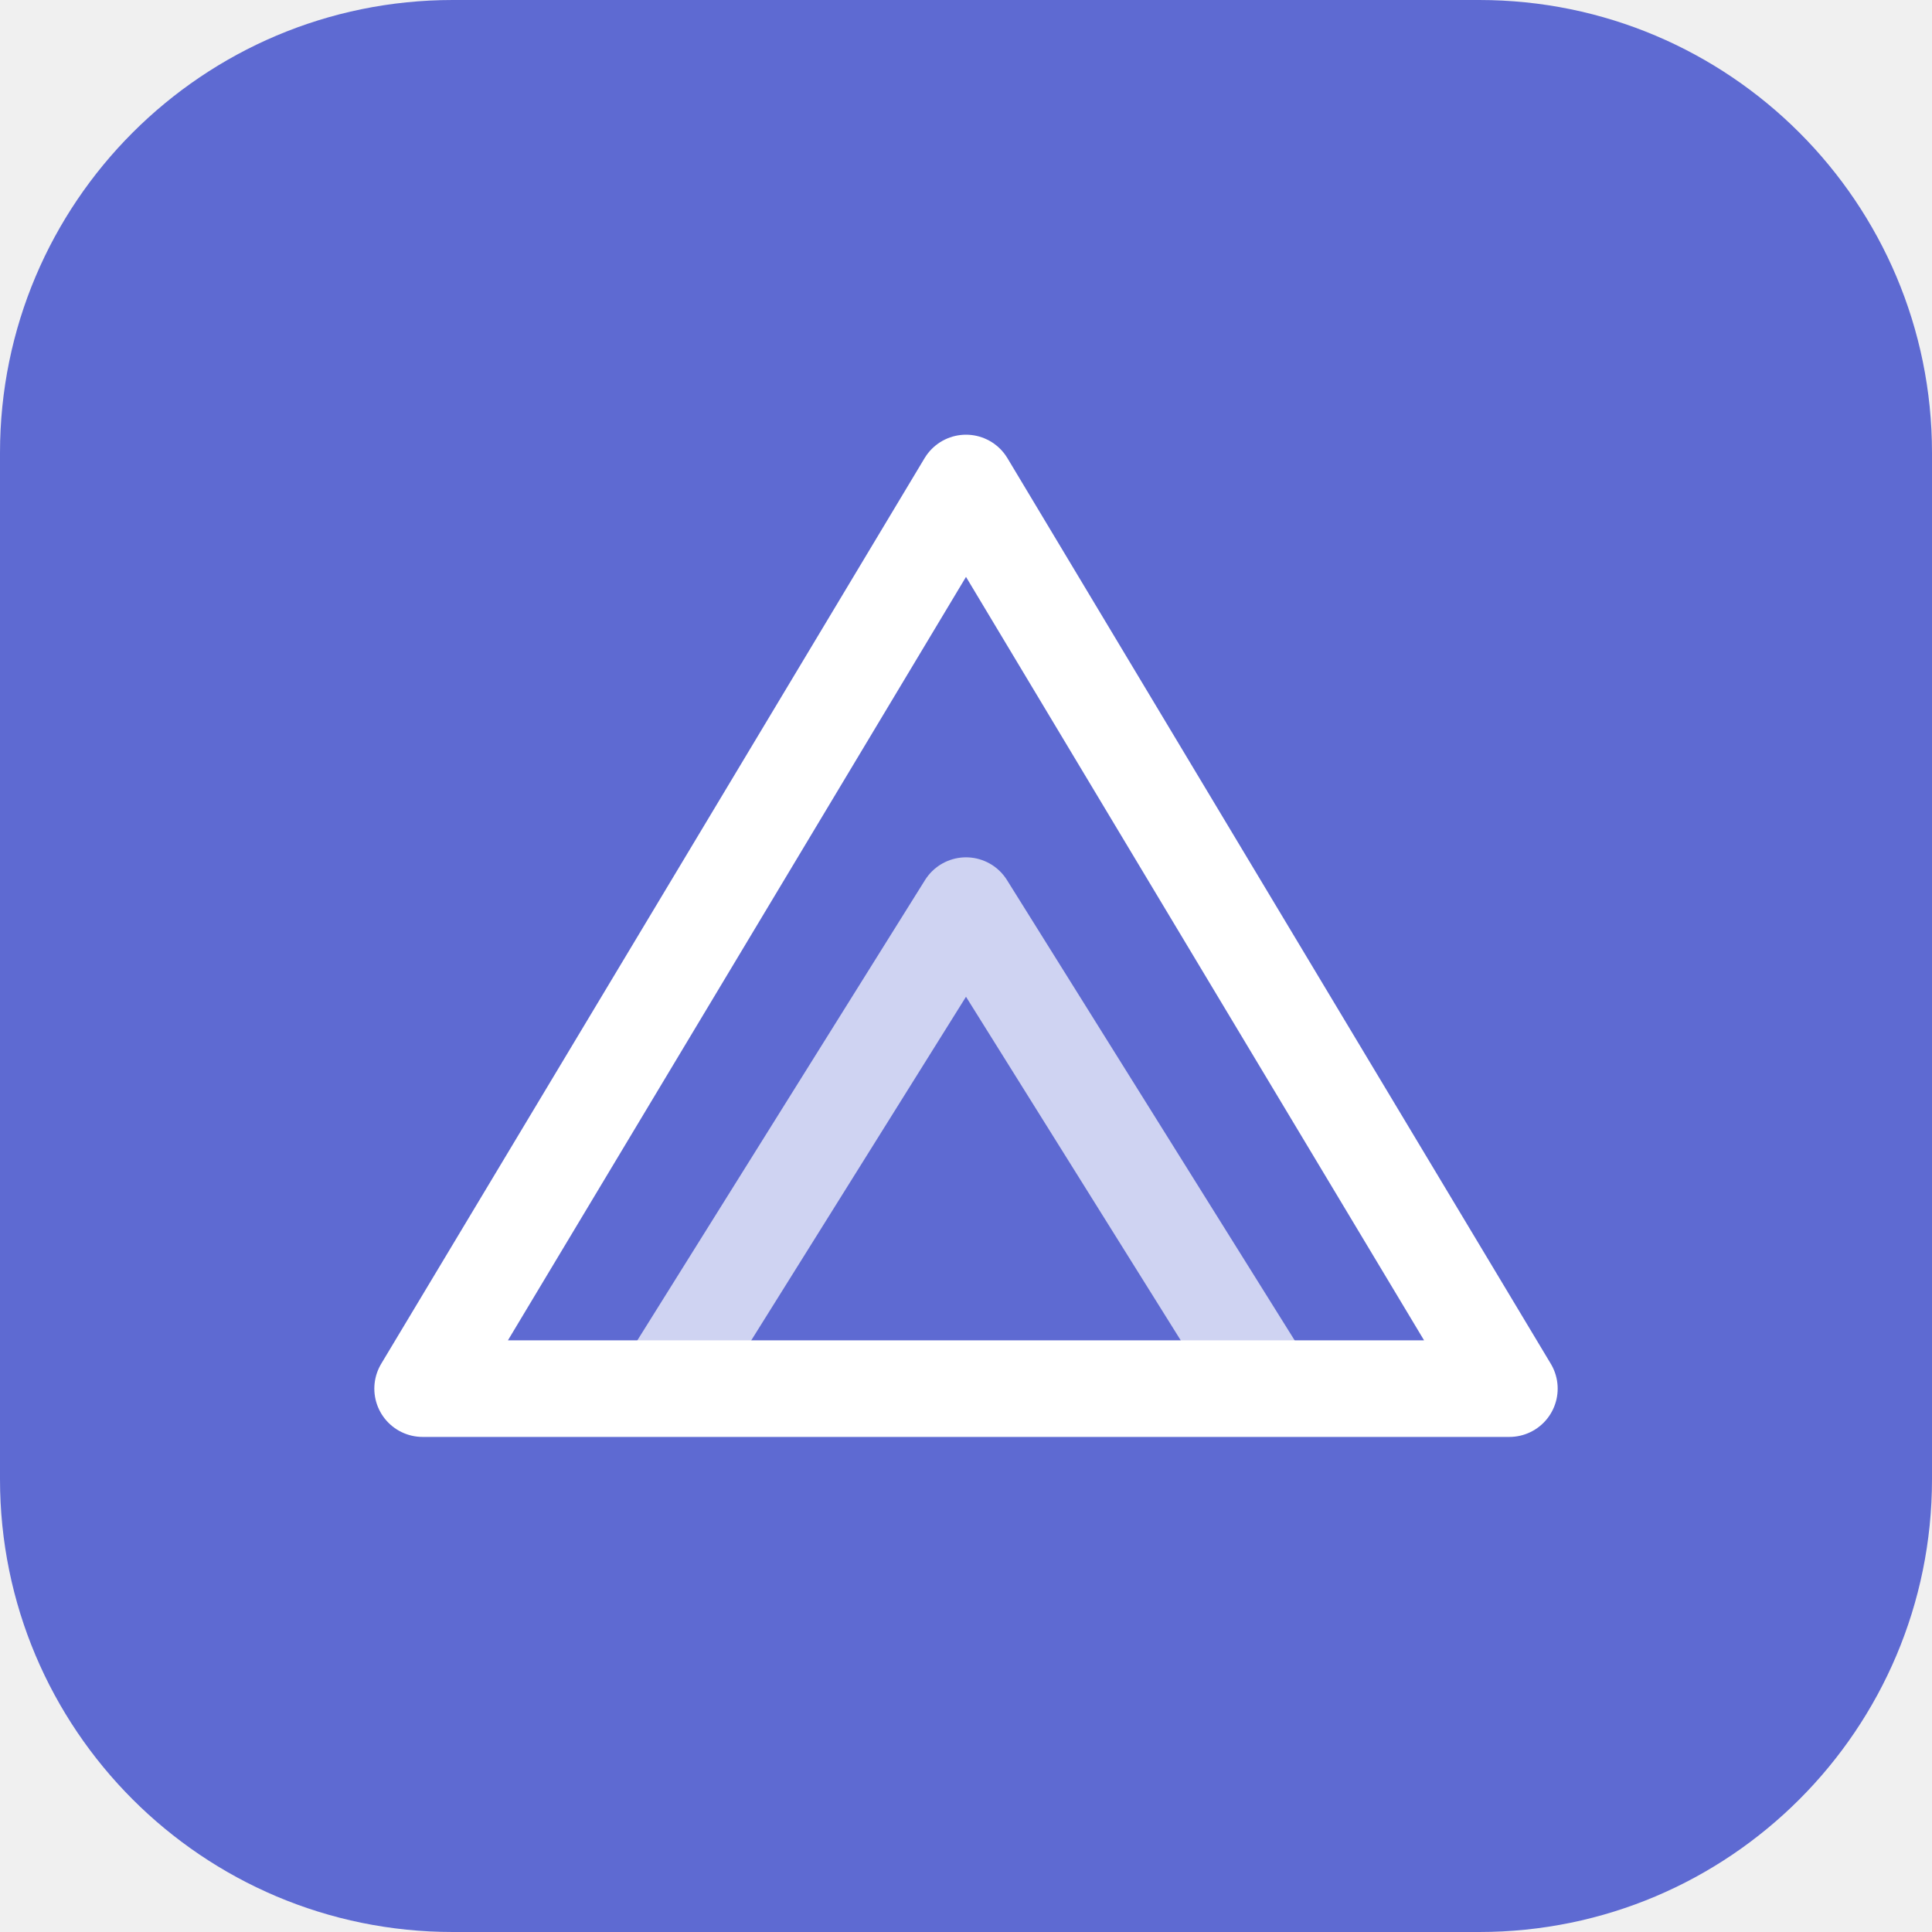
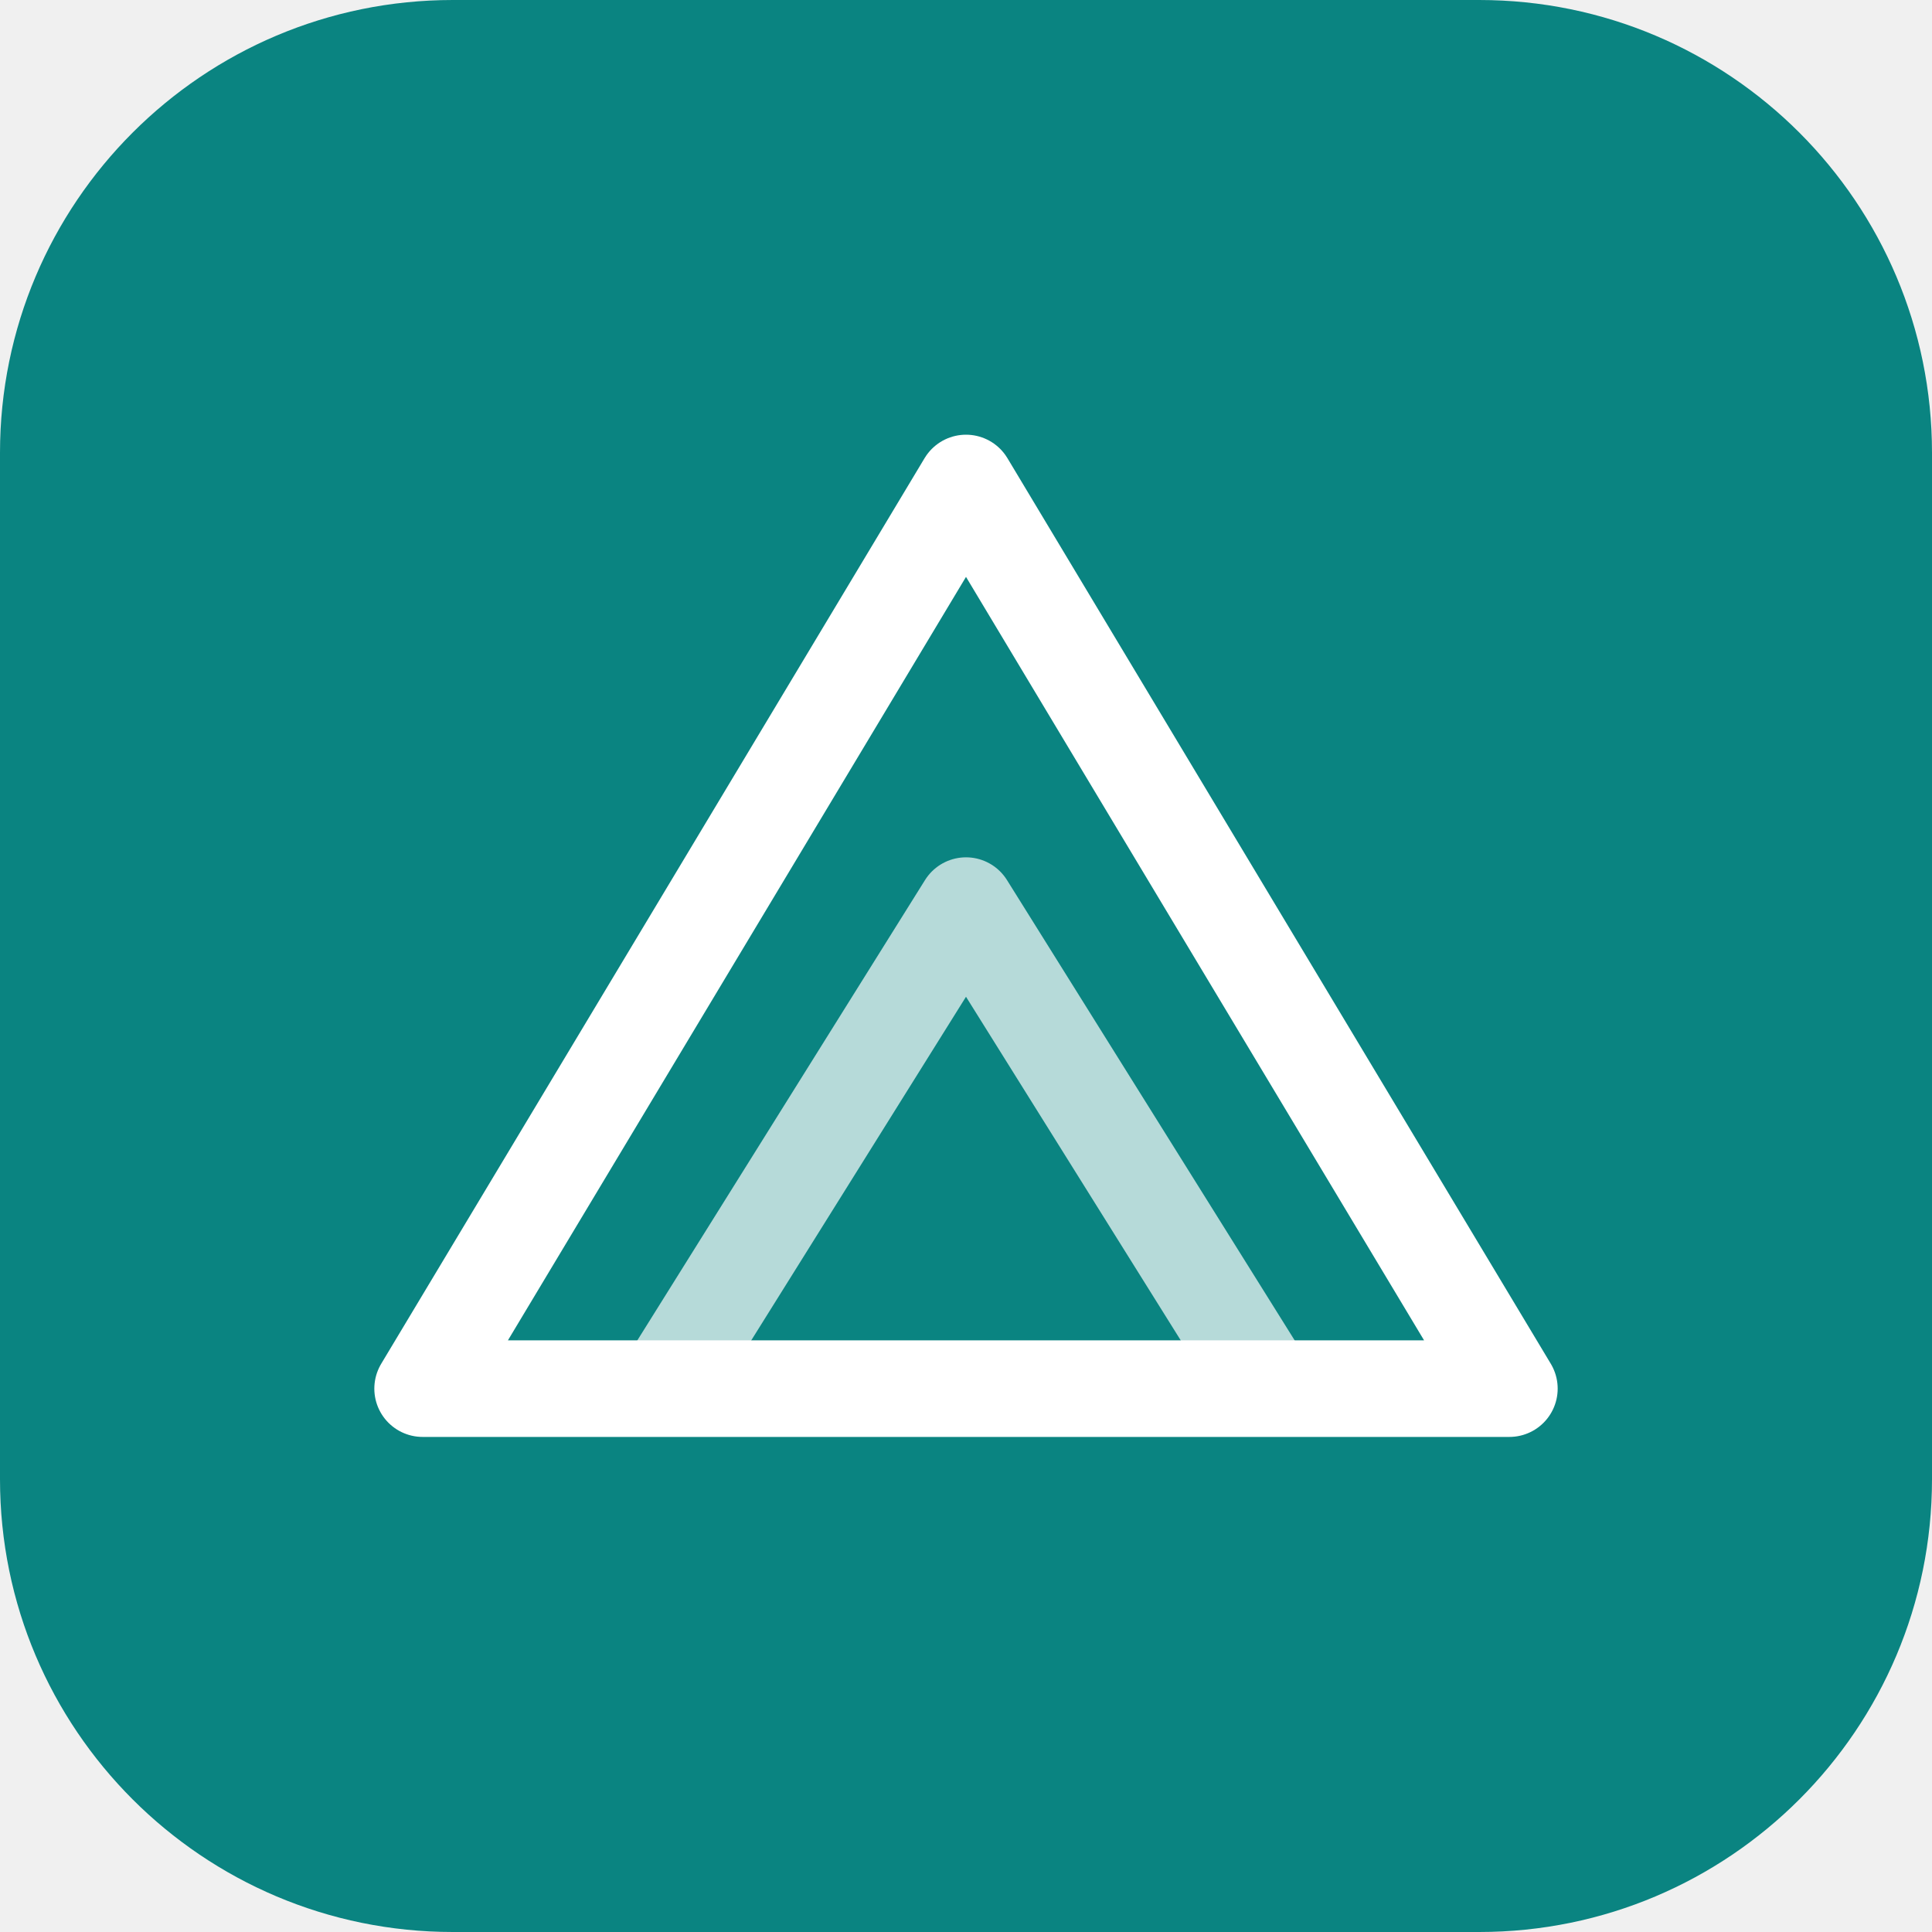
<svg xmlns="http://www.w3.org/2000/svg" viewBox="0 0 32 32" width="512" height="512">
-   <rect width="32" height="32" rx="7.5" fill="#5E6AD2" />
+   <rect width="32" height="32" rx="7.5" fill="#0A8481" />
  <path d="M7 23 L16 8 L25 23 Z" fill="none" stroke="#fff" stroke-width="1.6" stroke-linejoin="round" />
  <path d="M11 23 L16 15 L21 23" fill="none" stroke="#fff" stroke-width="1.6" stroke-linejoin="round" opacity="0.7" />
</svg>
